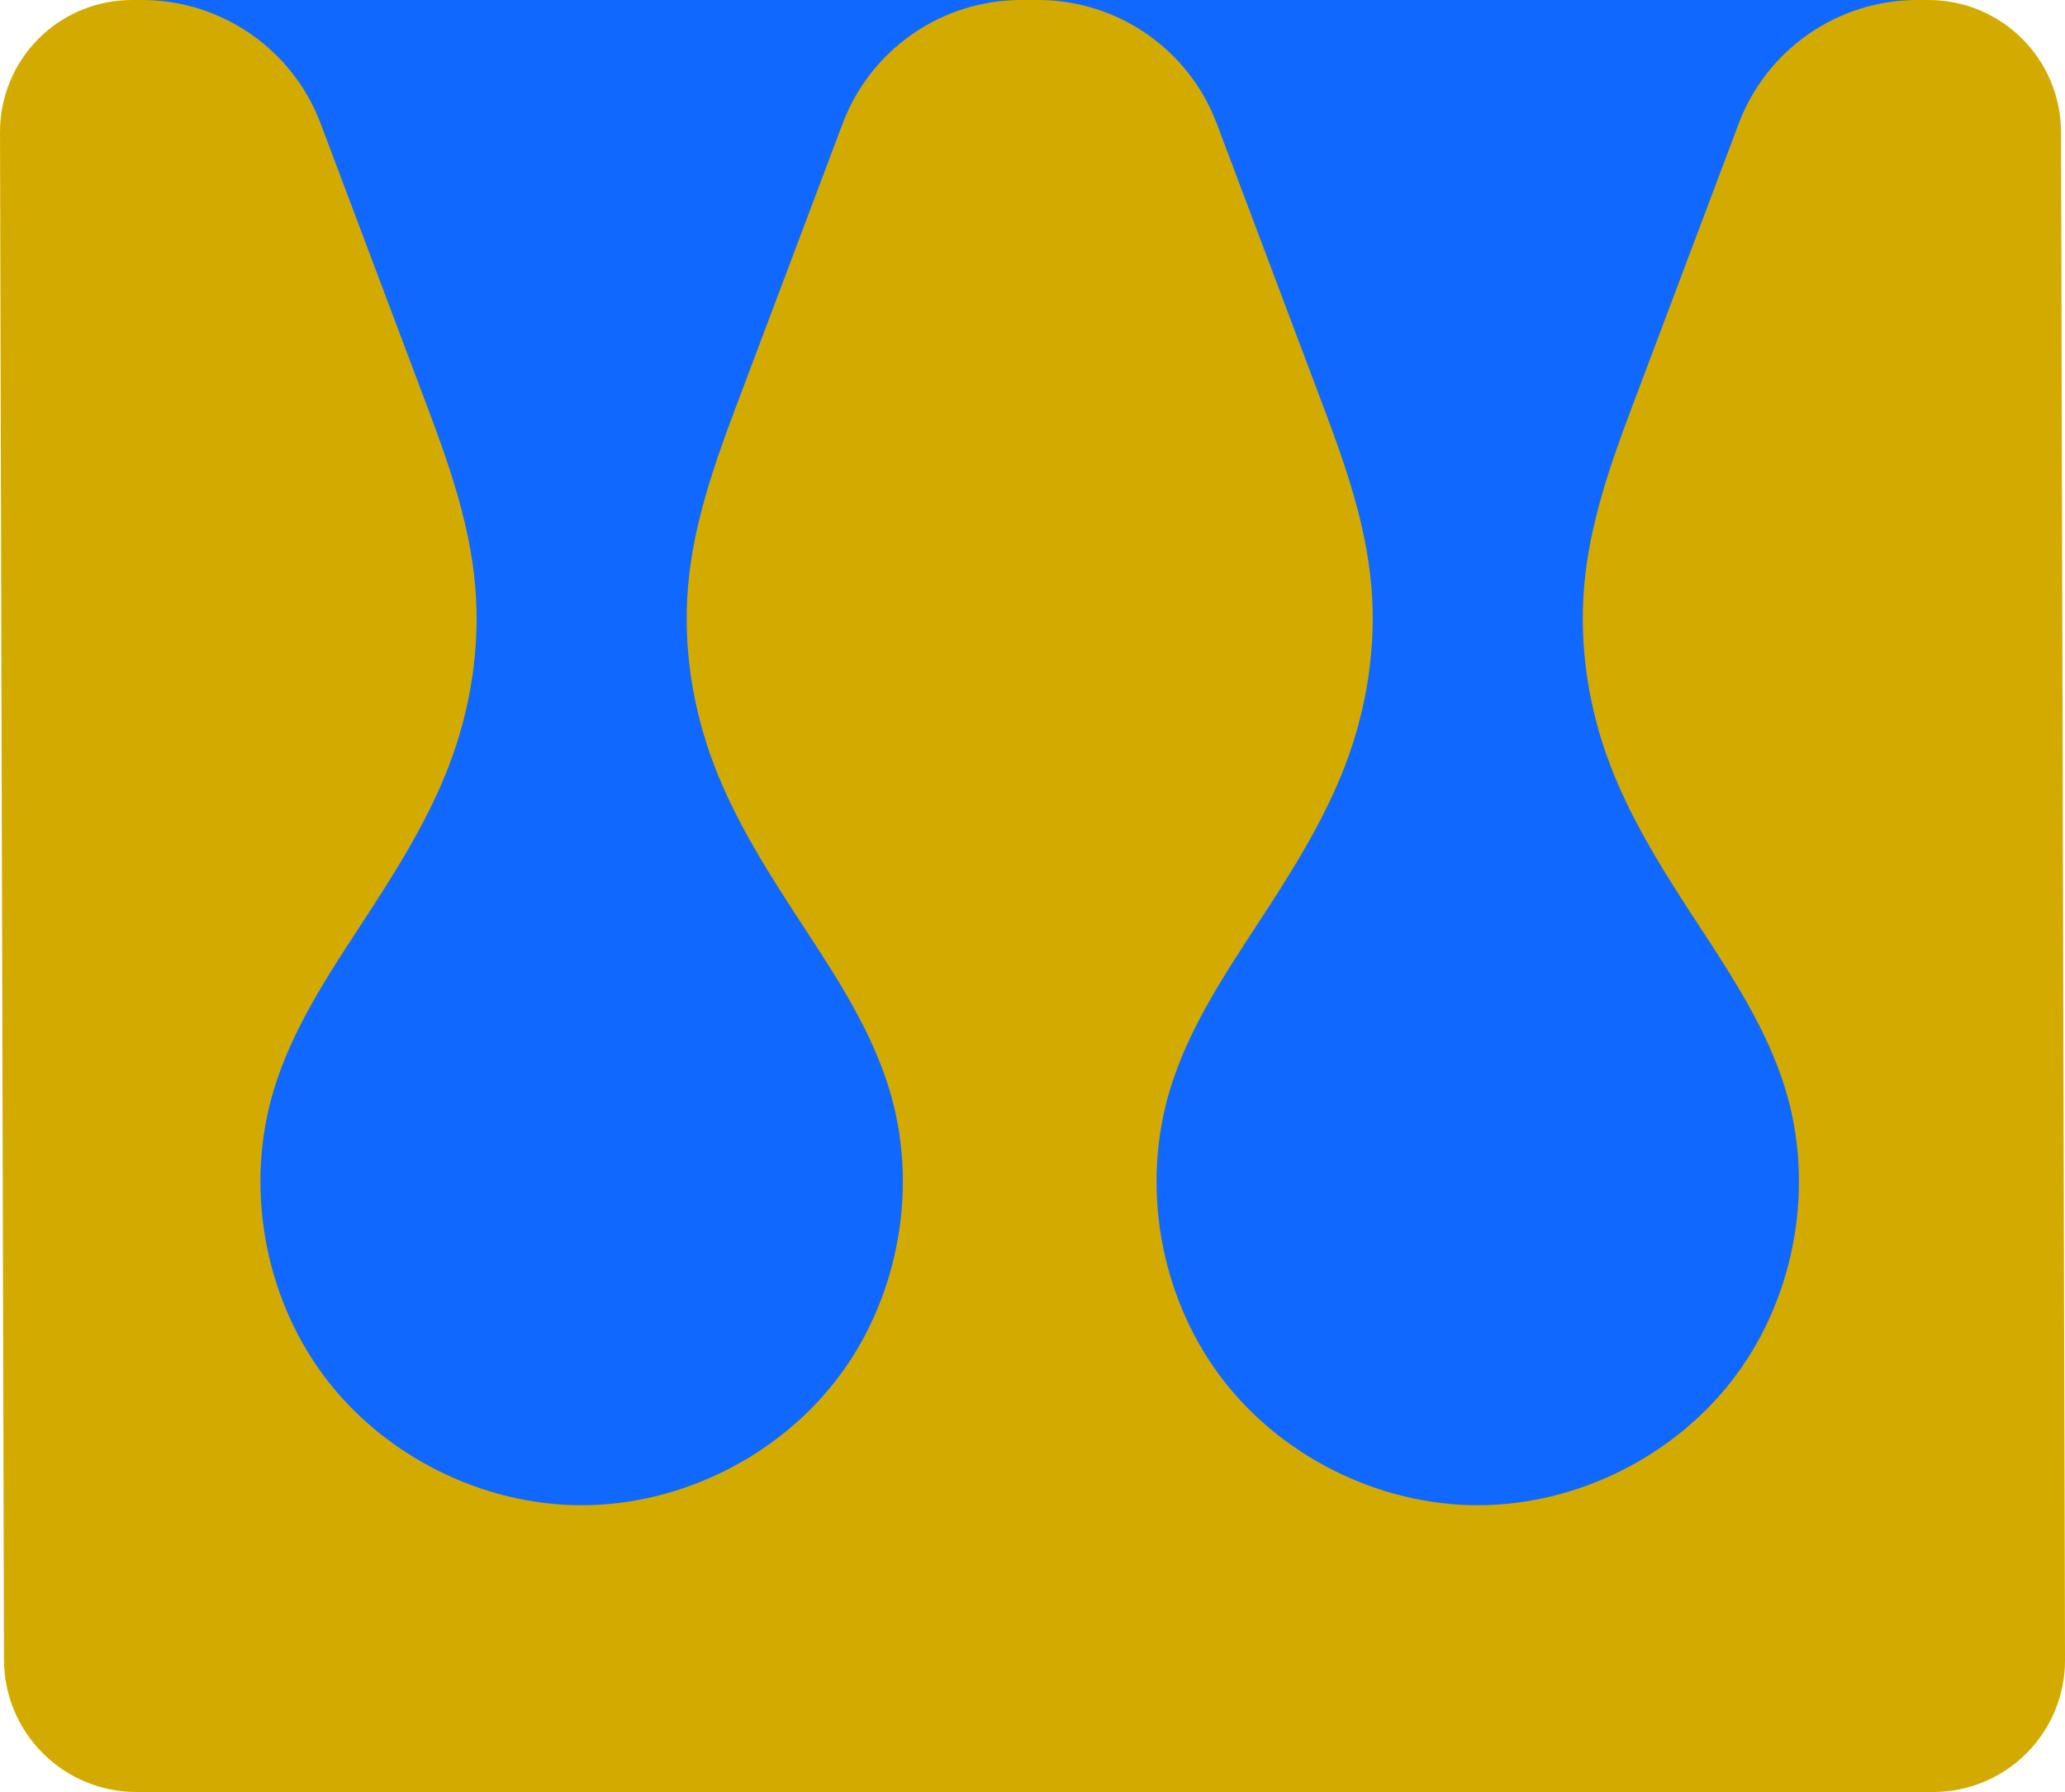
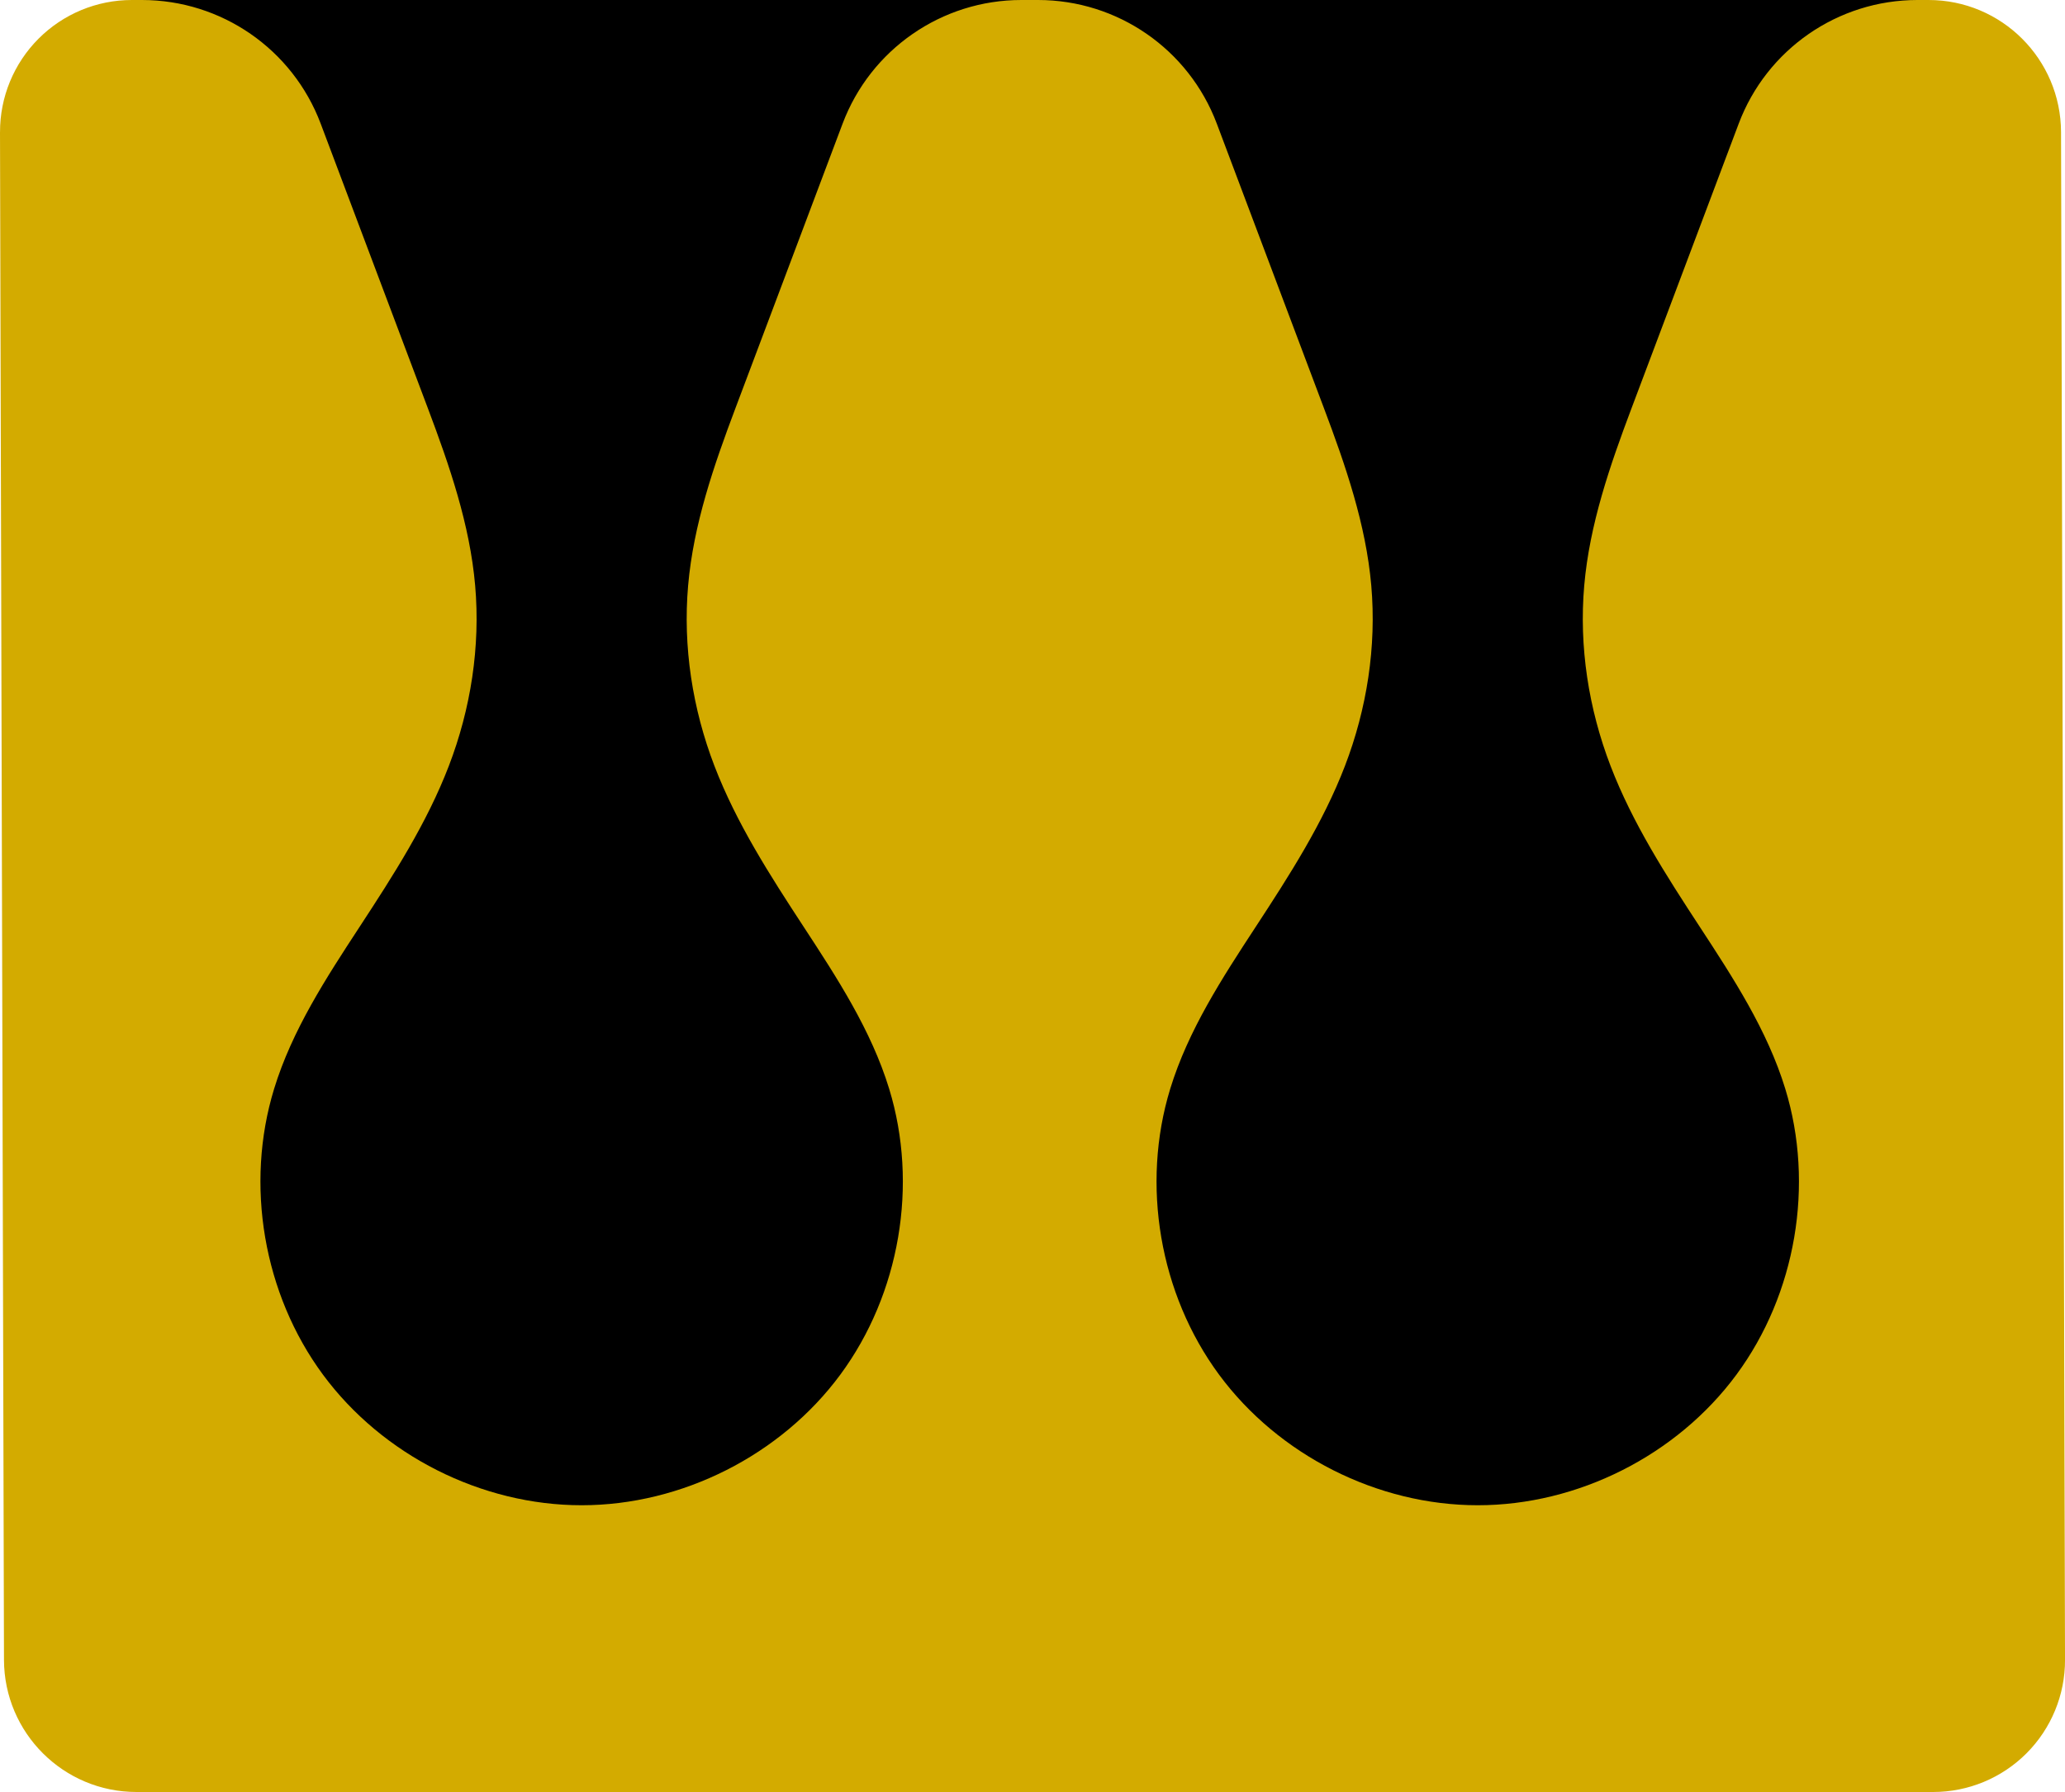
<svg xmlns="http://www.w3.org/2000/svg" width="500" height="434" version="1.1" viewBox="0 0 500 434">
-   <path d="m33.023 0 10.475 389.88 421.75 1.408 0.362-391.29z" fill="#1068ff" fill-rule="evenodd" stop-color="#000000" style="paint-order:fill markers stroke" />
-   <path d="m1.08e-4 32 0.965 370a32.084 32.084 0 0 0 32.083 32h435.04a31.917 31.917 0 0 0 31.917-32l-0.965-370a32.084 32.084 0 0 0-32.083-32h-2.689a46.241 46.241 0 0 0-43.275 29.948l-25.954 68.935c-5.235 13.904-10.157 28.116-11.448 42.919-1.291 14.803 1.056 29.85 6.382 43.719 5.326 13.869 13.432 26.464 21.563 38.894 8.131 12.43 16.378 25.068 20.732 39.273 7.118 23.217 2.595 49.702-11.822 69.233-14.418 19.53-38.38 31.63-62.637 31.63s-48.219-12.1-62.637-31.63c-14.418-19.531-18.94-46.016-11.822-69.233 4.355-14.205 12.601-26.843 20.732-39.273 8.131-12.43 16.236-25.025 21.563-38.894 5.326-13.869 7.673-28.917 6.382-43.719-1.291-14.803-6.213-29.015-11.448-42.919l-25.954-68.935a46.241 46.241 0 0 0-43.275-29.948h-4.057a46.241 46.241 0 0 0-43.275 29.948l-25.954 68.935c-5.235 13.904-10.157 28.116-11.448 42.919-1.291 14.803 1.054 29.85 6.38 43.719s13.434 26.464 21.565 38.894c8.131 12.43 16.378 25.068 20.732 39.273 7.118 23.217 2.593 49.702-11.824 69.233-14.418 19.53-38.38 31.63-62.637 31.63s-48.217-12.1-62.635-31.63c-14.418-19.531-18.942-46.016-11.824-69.233 4.355-14.205 12.601-26.843 20.732-39.273 8.131-12.43 16.238-25.025 21.565-38.894 5.326-13.869 7.671-28.917 6.38-43.719-1.291-14.803-6.213-29.015-11.448-42.919l-25.954-68.935a46.241 46.241 0 0 0-43.275-29.948h-2.451a31.917 31.917 0 0 0-31.917 32z" fill="#d3ab00" fill-rule="evenodd" stop-color="#000000" style="paint-order:fill markers stroke" />
+   <path d="m33.023 0 10.475 389.88 421.75 1.408 0.362-391.29z" />
+   <path fill="#d3ab00" d="m1.08e-4 32 0.965 370a32.084 32.084 0 0 0 32.083 32h435.04a31.917 31.917 0 0 0 31.917-32l-0.965-370a32.084 32.084 0 0 0-32.083-32h-2.689a46.241 46.241 0 0 0-43.275 29.948l-25.954 68.935c-5.235 13.904-10.157 28.116-11.448 42.919-1.291 14.803 1.056 29.85 6.382 43.719 5.326 13.869 13.432 26.464 21.563 38.894 8.131 12.43 16.378 25.068 20.732 39.273 7.118 23.217 2.595 49.702-11.822 69.233-14.418 19.53-38.38 31.63-62.637 31.63s-48.219-12.1-62.637-31.63c-14.418-19.531-18.94-46.016-11.822-69.233 4.355-14.205 12.601-26.843 20.732-39.273 8.131-12.43 16.236-25.025 21.563-38.894 5.326-13.869 7.673-28.917 6.382-43.719-1.291-14.803-6.213-29.015-11.448-42.919l-25.954-68.935a46.241 46.241 0 0 0-43.275-29.948h-4.057a46.241 46.241 0 0 0-43.275 29.948l-25.954 68.935c-5.235 13.904-10.157 28.116-11.448 42.919-1.291 14.803 1.054 29.85 6.38 43.719s13.434 26.464 21.565 38.894c8.131 12.43 16.378 25.068 20.732 39.273 7.118 23.217 2.593 49.702-11.824 69.233-14.418 19.53-38.38 31.63-62.637 31.63s-48.217-12.1-62.635-31.63c-14.418-19.531-18.942-46.016-11.824-69.233 4.355-14.205 12.601-26.843 20.732-39.273 8.131-12.43 16.238-25.025 21.565-38.894 5.326-13.869 7.671-28.917 6.38-43.719-1.291-14.803-6.213-29.015-11.448-42.919l-25.954-68.935a46.241 46.241 0 0 0-43.275-29.948h-2.451a31.917 31.917 0 0 0-31.917 32z" />
</svg>
